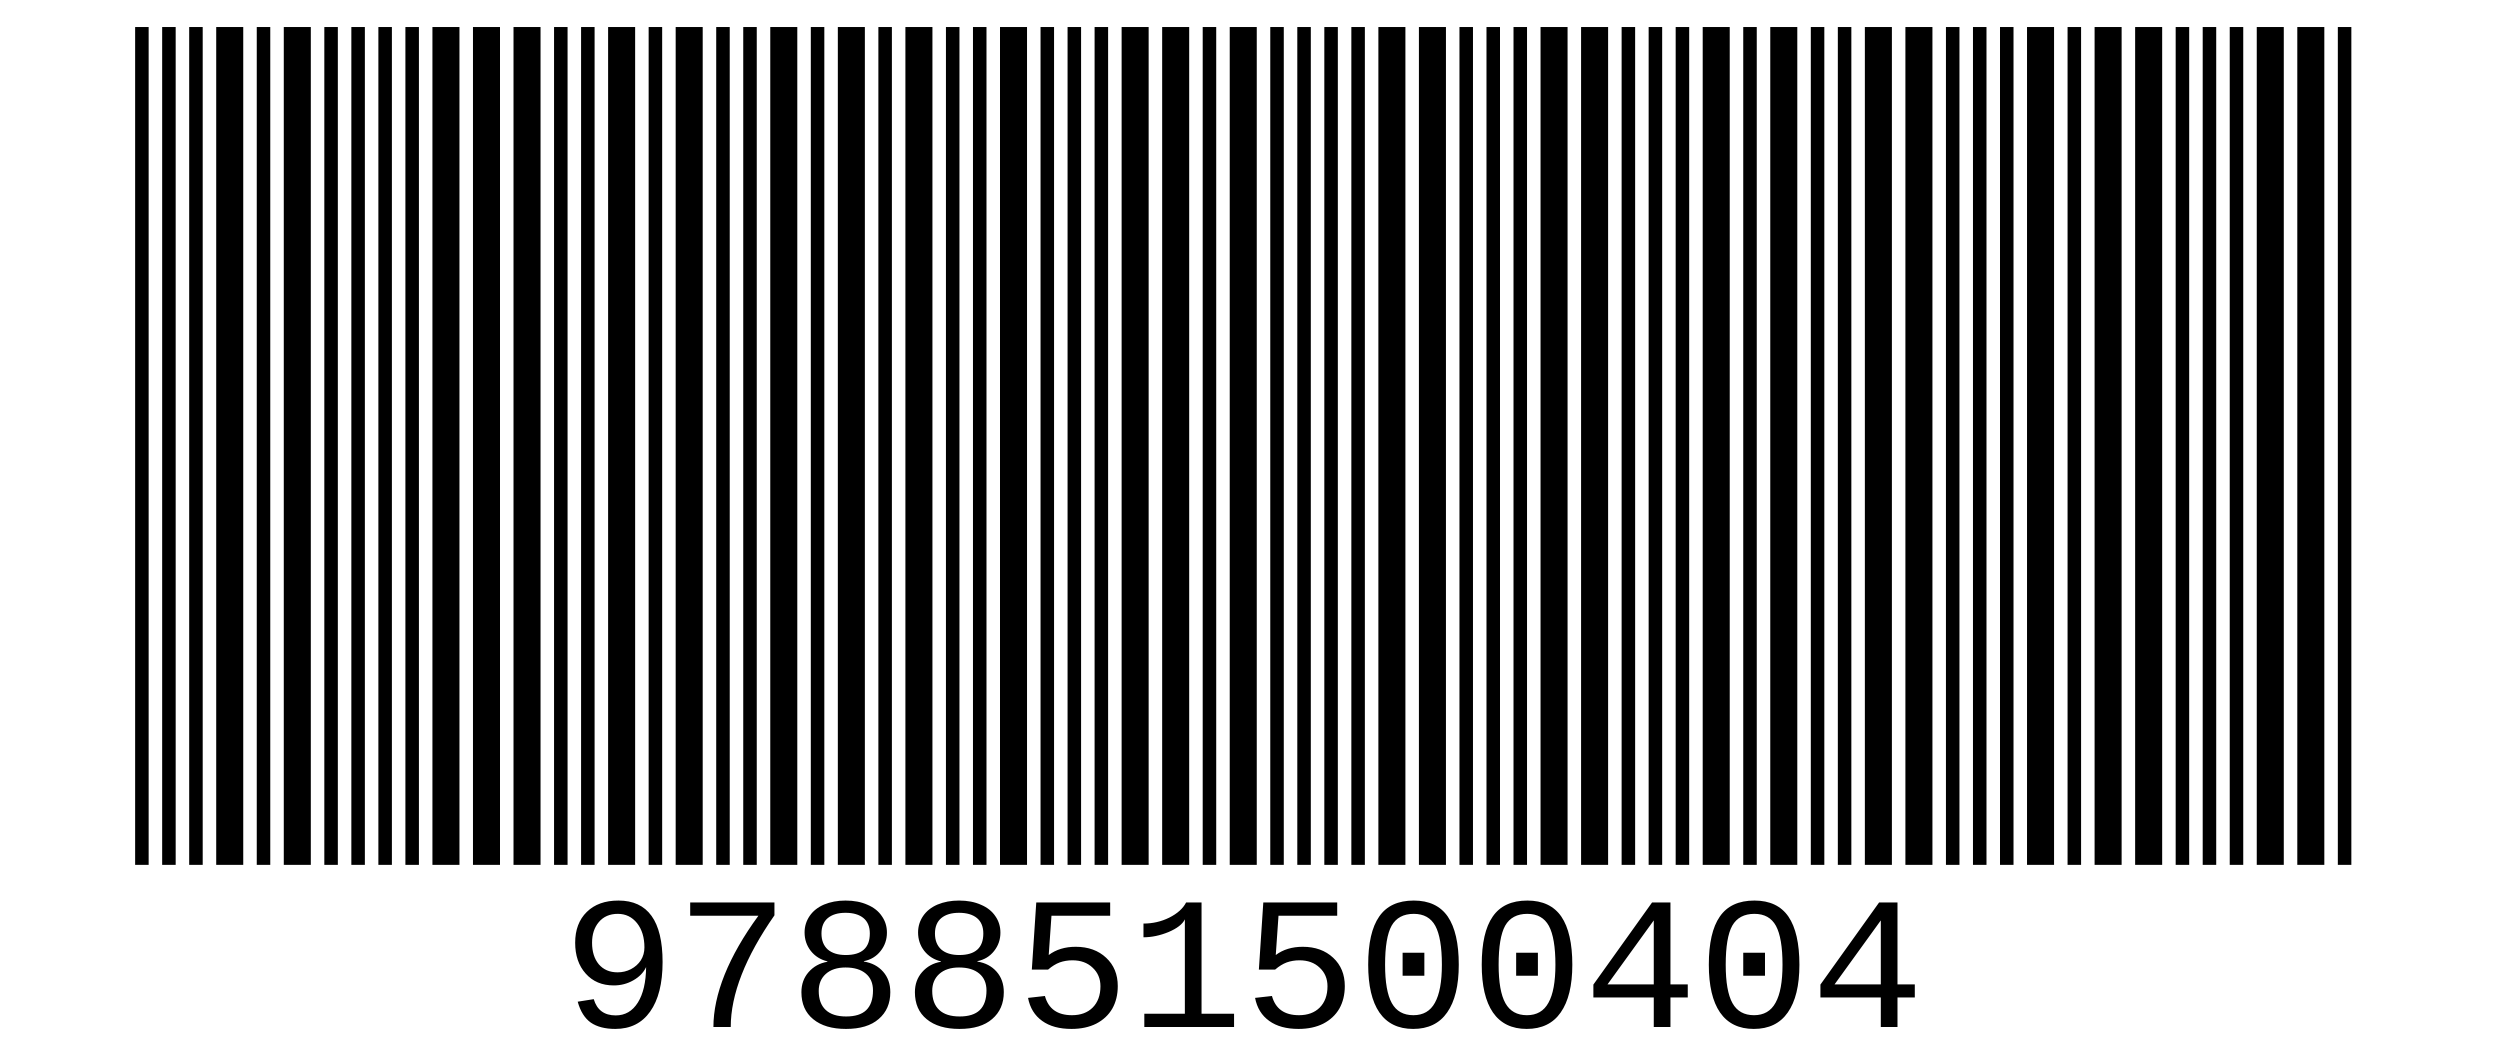
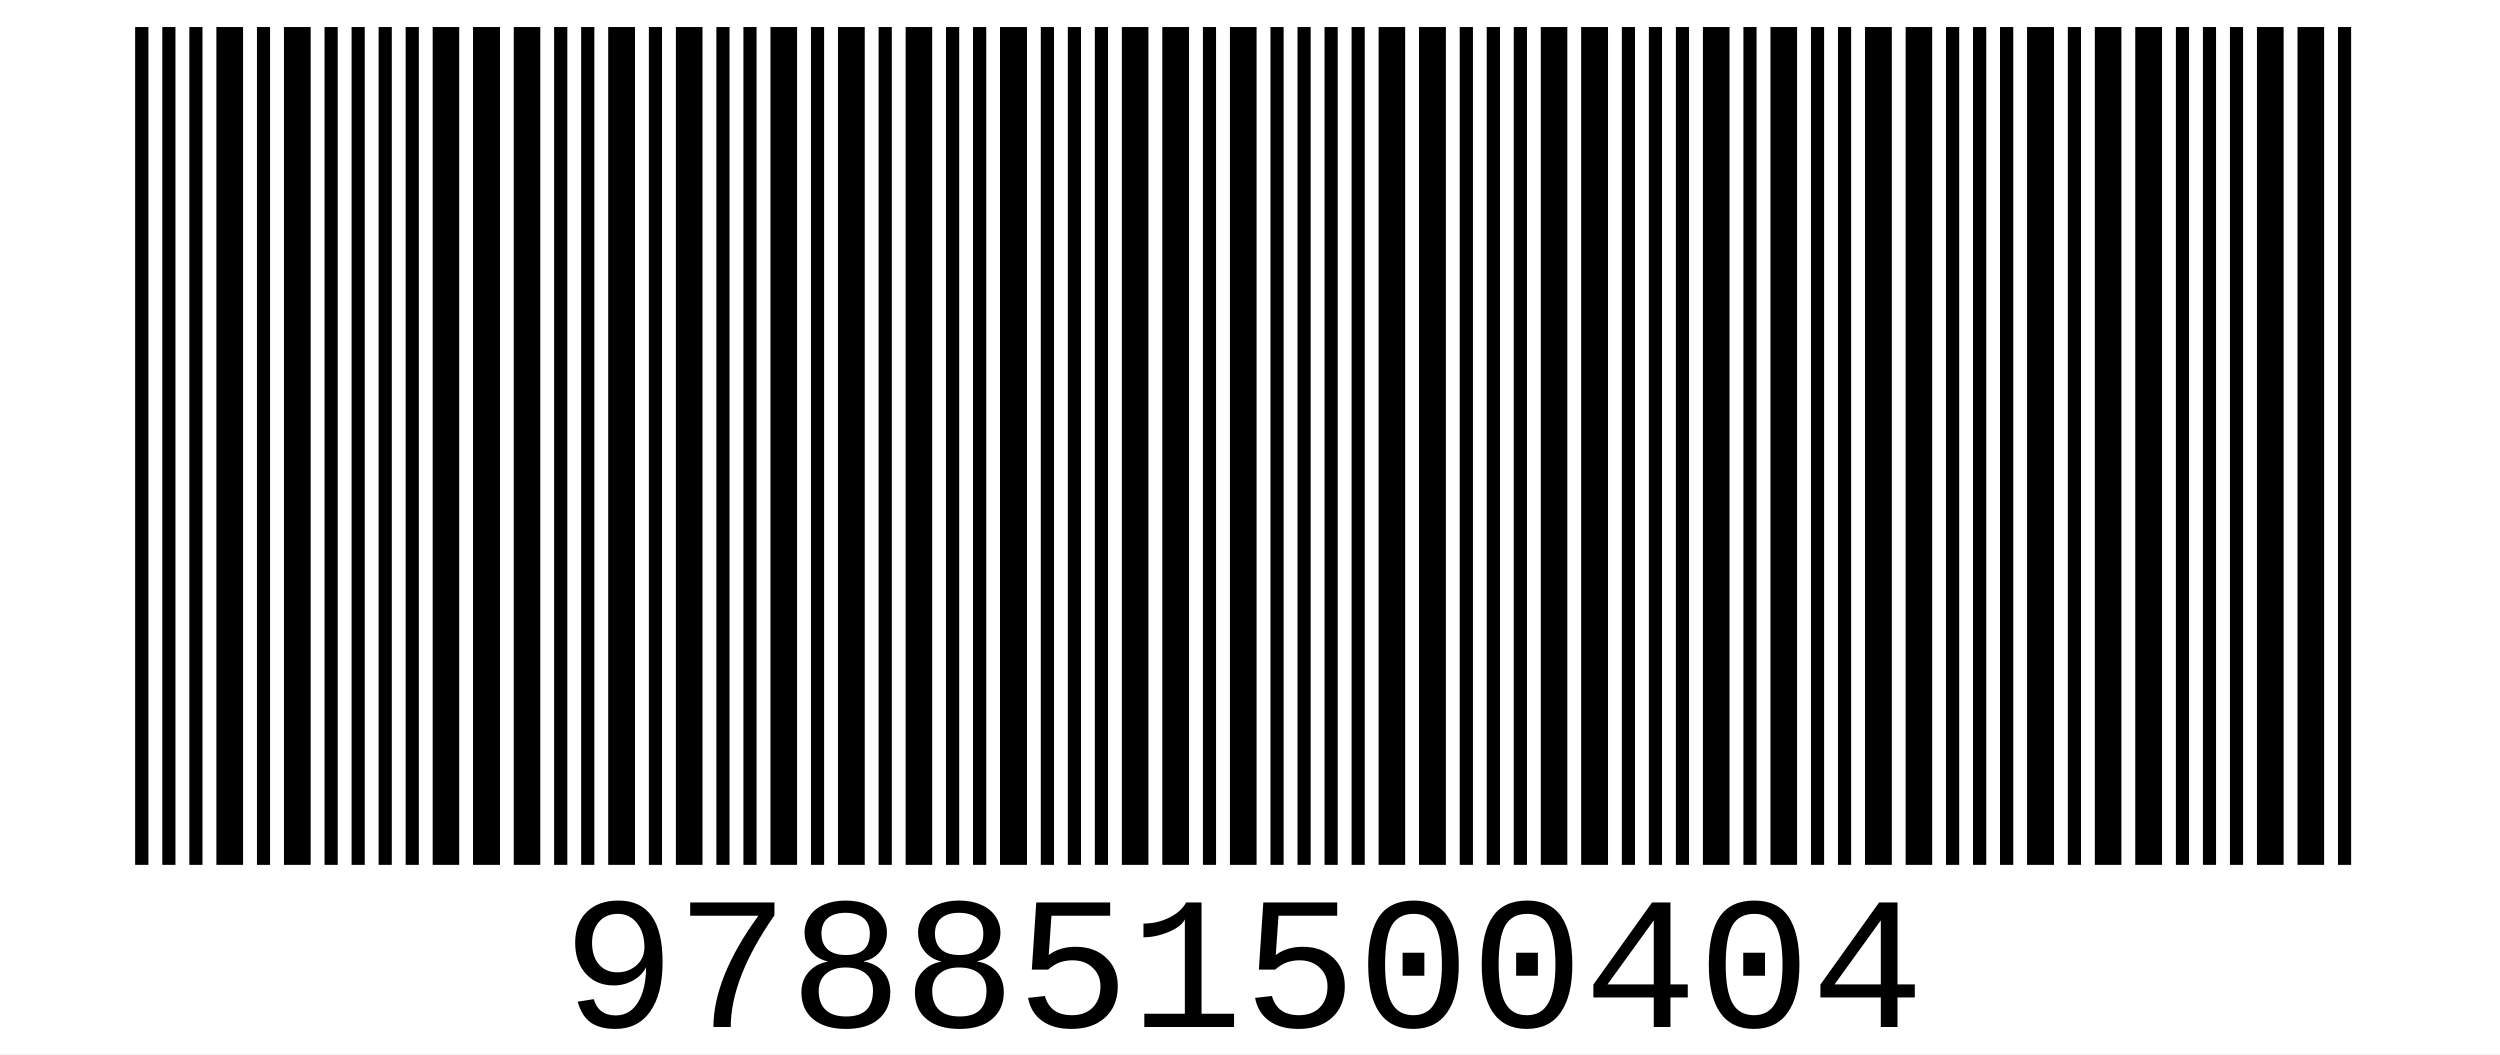
- <svg xmlns="http://www.w3.org/2000/svg" version="1.2" width="185" height="78" preserveAspectRatio="x185Y78 meet">
+ <svg xmlns="http://www.w3.org/2000/svg" version="1.2" width="185" height="78" preserveAspectRatio="xMidYMid meet">
  <style>text{font-family: 'Courier New', monospace;font-size: 14px;}</style>
-   <path fill="#fff" d="M0 0h185v79H0z" />
-   <path d="m10 2h1v64h-1zm2 0h1v64h-1zm2 0h1v64h-1zm2 0h2v64h-2zm3 0h1v64h-1zm2 0h2v64h-2zm3 0h1v64h-1zm2 0h1v64h-1zm2 0h1v64h-1zm2 0h1v64h-1zm2 0h2v64h-2zm3 0h2v64h-2zm3 0h2v64h-2zm3 0h1v64h-1zm2 0h1v64h-1zm2 0h2v64h-2zm3 0h1v64h-1zm2 0h2v64h-2zm3 0h1v64h-1zm2 0h1v64h-1zm2 0h2v64h-2zm3 0h1v64h-1zm2 0h2v64h-2zm3 0h1v64h-1zm2 0h2v64h-2zm3 0h1v64h-1zm2 0h1v64h-1zm2 0h2v64h-2zm3 0h1v64h-1zm2 0h1v64h-1zm2 0h1v64h-1zm2 0h2v64h-2zm3 0h2v64h-2zm3 0h1v64h-1zm2 0h2v64h-2zm3 0h1v64h-1zm2 0h1v64h-1zm2 0h1v64h-1zm2 0h1v64h-1zm2 0h2v64h-2zm3 0h2v64h-2zm3 0h1v64h-1zm2 0h1v64h-1zm2 0h1v64h-1zm2 0h2v64h-2zm3 0h2v64h-2zm3 0h1v64h-1zm2 0h1v64h-1zm2 0h1v64h-1zm2 0h2v64h-2zm3 0h1v64h-1zm2 0h2v64h-2zm3 0h1v64h-1zm2 0h1v64h-1zm2 0h2v64h-2zm3 0h2v64h-2zm3 0h1v64h-1zm2 0h1v64h-1zm2 0h1v64h-1zm2 0h2v64h-2zm3 0h1v64h-1zm2 0h2v64h-2zm3 0h2v64h-2zm3 0h1v64h-1zm2 0h1v64h-1zm2 0h1v64h-1zm2 0h2v64h-2zm3 0h2v64h-2zm3 0h1v64h-1z" />
-   <path fill="#fff" d="M0 64h185v14H0z" />
+   <path fill="#ffffff" d="M0 0h185v68H0z" />
+   <path fill="#000000" d="M10 2h1v64h-1zM12 2h1v64h-1zM14 2h1v64h-1zM16 2h2v64h-2zM19 2h1v64h-1zM21 2h2v64h-2zM24 2h1v64h-1zM26 2h1v64h-1zM28 2h1v64h-1zM30 2h1v64h-1zM32 2h2v64h-2zM35 2h2v64h-2zM38 2h2v64h-2zM41 2h1v64h-1zM43 2h1v64h-1zM45 2h2v64h-2zM48 2h1v64h-1zM50 2h2v64h-2zM53 2h1v64h-1zM55 2h1v64h-1zM57 2h2v64h-2zM60 2h1v64h-1zM62 2h2v64h-2zM65 2h1v64h-1zM67 2h2v64h-2zM70 2h1v64h-1zM72 2h1v64h-1zM74 2h2v64h-2zM77 2h1v64h-1zM79 2h1v64h-1zM81 2h1v64h-1zM83 2h2v64h-2zM86 2h2v64h-2zM89 2h1v64h-1zM91 2h2v64h-2zM94 2h1v64h-1zM96 2h1v64h-1zM98 2h1v64h-1zM100 2h1v64h-1zM102 2h2v64h-2zM105 2h2v64h-2zM108 2h1v64h-1zM110 2h1v64h-1zM112 2h1v64h-1zM114 2h2v64h-2zM117 2h2v64h-2zM120 2h1v64h-1zM122 2h1v64h-1zM124 2h1v64h-1zM126 2h2v64h-2zM129 2h1v64h-1zM131 2h2v64h-2zM134 2h1v64h-1zM136 2h1v64h-1zM138 2h2v64h-2zM141 2h2v64h-2zM144 2h1v64h-1zM146 2h1v64h-1zM148 2h1v64h-1zM150 2h2v64h-2zM153 2h1v64h-1zM155 2h2v64h-2zM158 2h2v64h-2zM161 2h1v64h-1zM163 2h1v64h-1zM165 2h1v64h-1zM167 2h2v64h-2zM170 2h2v64h-2zM173 2h1v64h-1z" />
+   <path fill="#ffffff" d="M11 2h1v64h-1zM13 2h1v64h-1zM15 2h1v64h-1zM18 2h1v64h-1zM20 2h1v64h-1zM23 2h1v64h-1zM25 2h1v64h-1zM27 2h1v64h-1zM29 2h1v64h-1zM31 2h1v64h-1zM34 2h1v64h-1zM37 2h1v64h-1zM40 2h1v64h-1zM42 2h1v64h-1zM44 2h1v64h-1zM47 2h1v64h-1zM49 2h1v64h-1zM52 2h1v64h-1zM54 2h1v64h-1zM56 2h1v64h-1zM59 2h1v64h-1zM61 2h1v64h-1zM64 2h1v64h-1zM66 2h1v64h-1zM69 2h1v64h-1zM71 2h1v64h-1zM73 2h1v64h-1zM76 2h1v64h-1zM78 2h1v64h-1zM80 2h1v64h-1zM82 2h1v64h-1zM85 2h1v64h-1zM88 2h1v64h-1zM90 2h1v64h-1zM93 2h1v64h-1zM95 2h1v64h-1zM97 2h1v64h-1zM99 2h1v64h-1zM101 2h1v64h-1zM104 2h1v64h-1zM107 2h1v64h-1zM109 2h1v64h-1zM111 2h1v64h-1zM113 2h1v64h-1zM116 2h1v64h-1zM119 2h1v64h-1zM121 2h1v64h-1zM123 2h1v64h-1zM125 2h1v64h-1zM128 2h1v64h-1zM130 2h1v64h-1zM133 2h1v64h-1zM135 2h1v64h-1zM137 2h1v64h-1zM140 2h1v64h-1zM143 2h1v64h-1zM145 2h1v64h-1zM147 2h1v64h-1zM149 2h1v64h-1zM152 2h1v64h-1zM154 2h1v64h-1zM157 2h1v64h-1zM160 2h1v64h-1zM162 2h1v64h-1zM164 2h1v64h-1zM166 2h1v64h-1zM169 2h1v64h-1zM172 2h1v64h-1zM174 2h1v64h-1z" />
+   <path fill="#ffffff" d="M0 64h185v14H0z" />
  <text x="92" y="76" class="small" text-anchor="middle">978851500404</text>Sorry, your browser does not support inline SVG.</svg>
